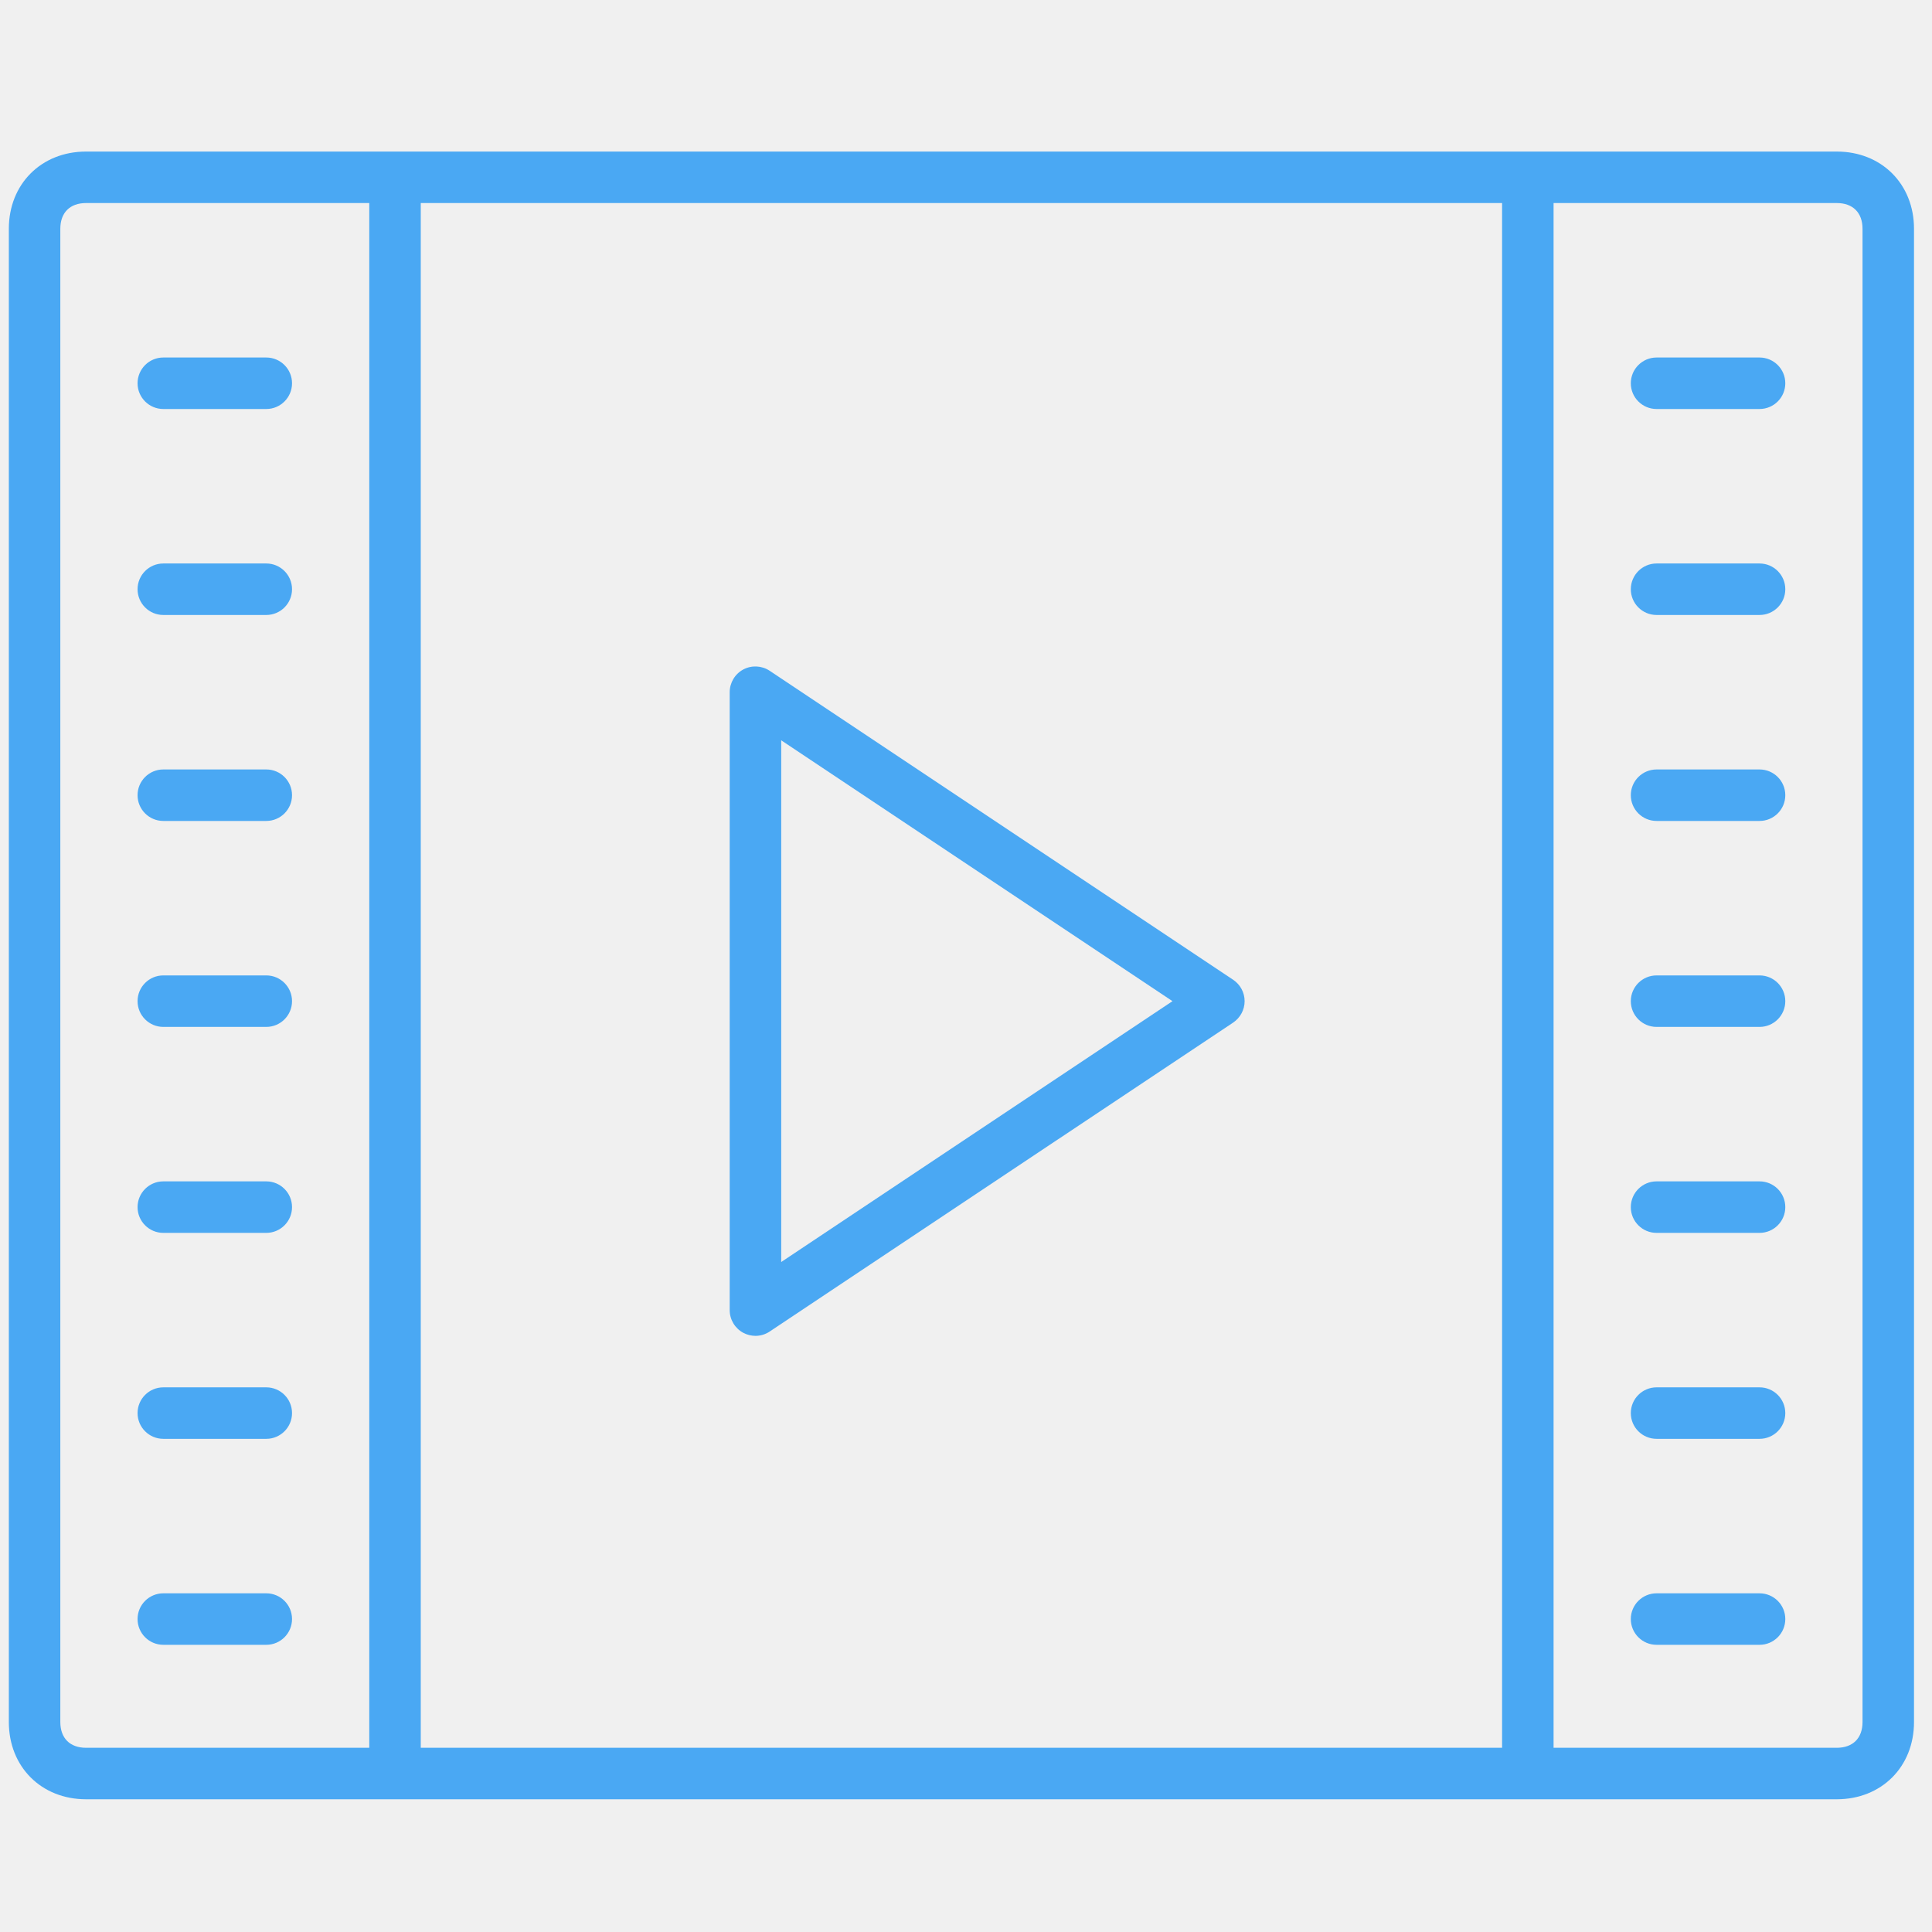
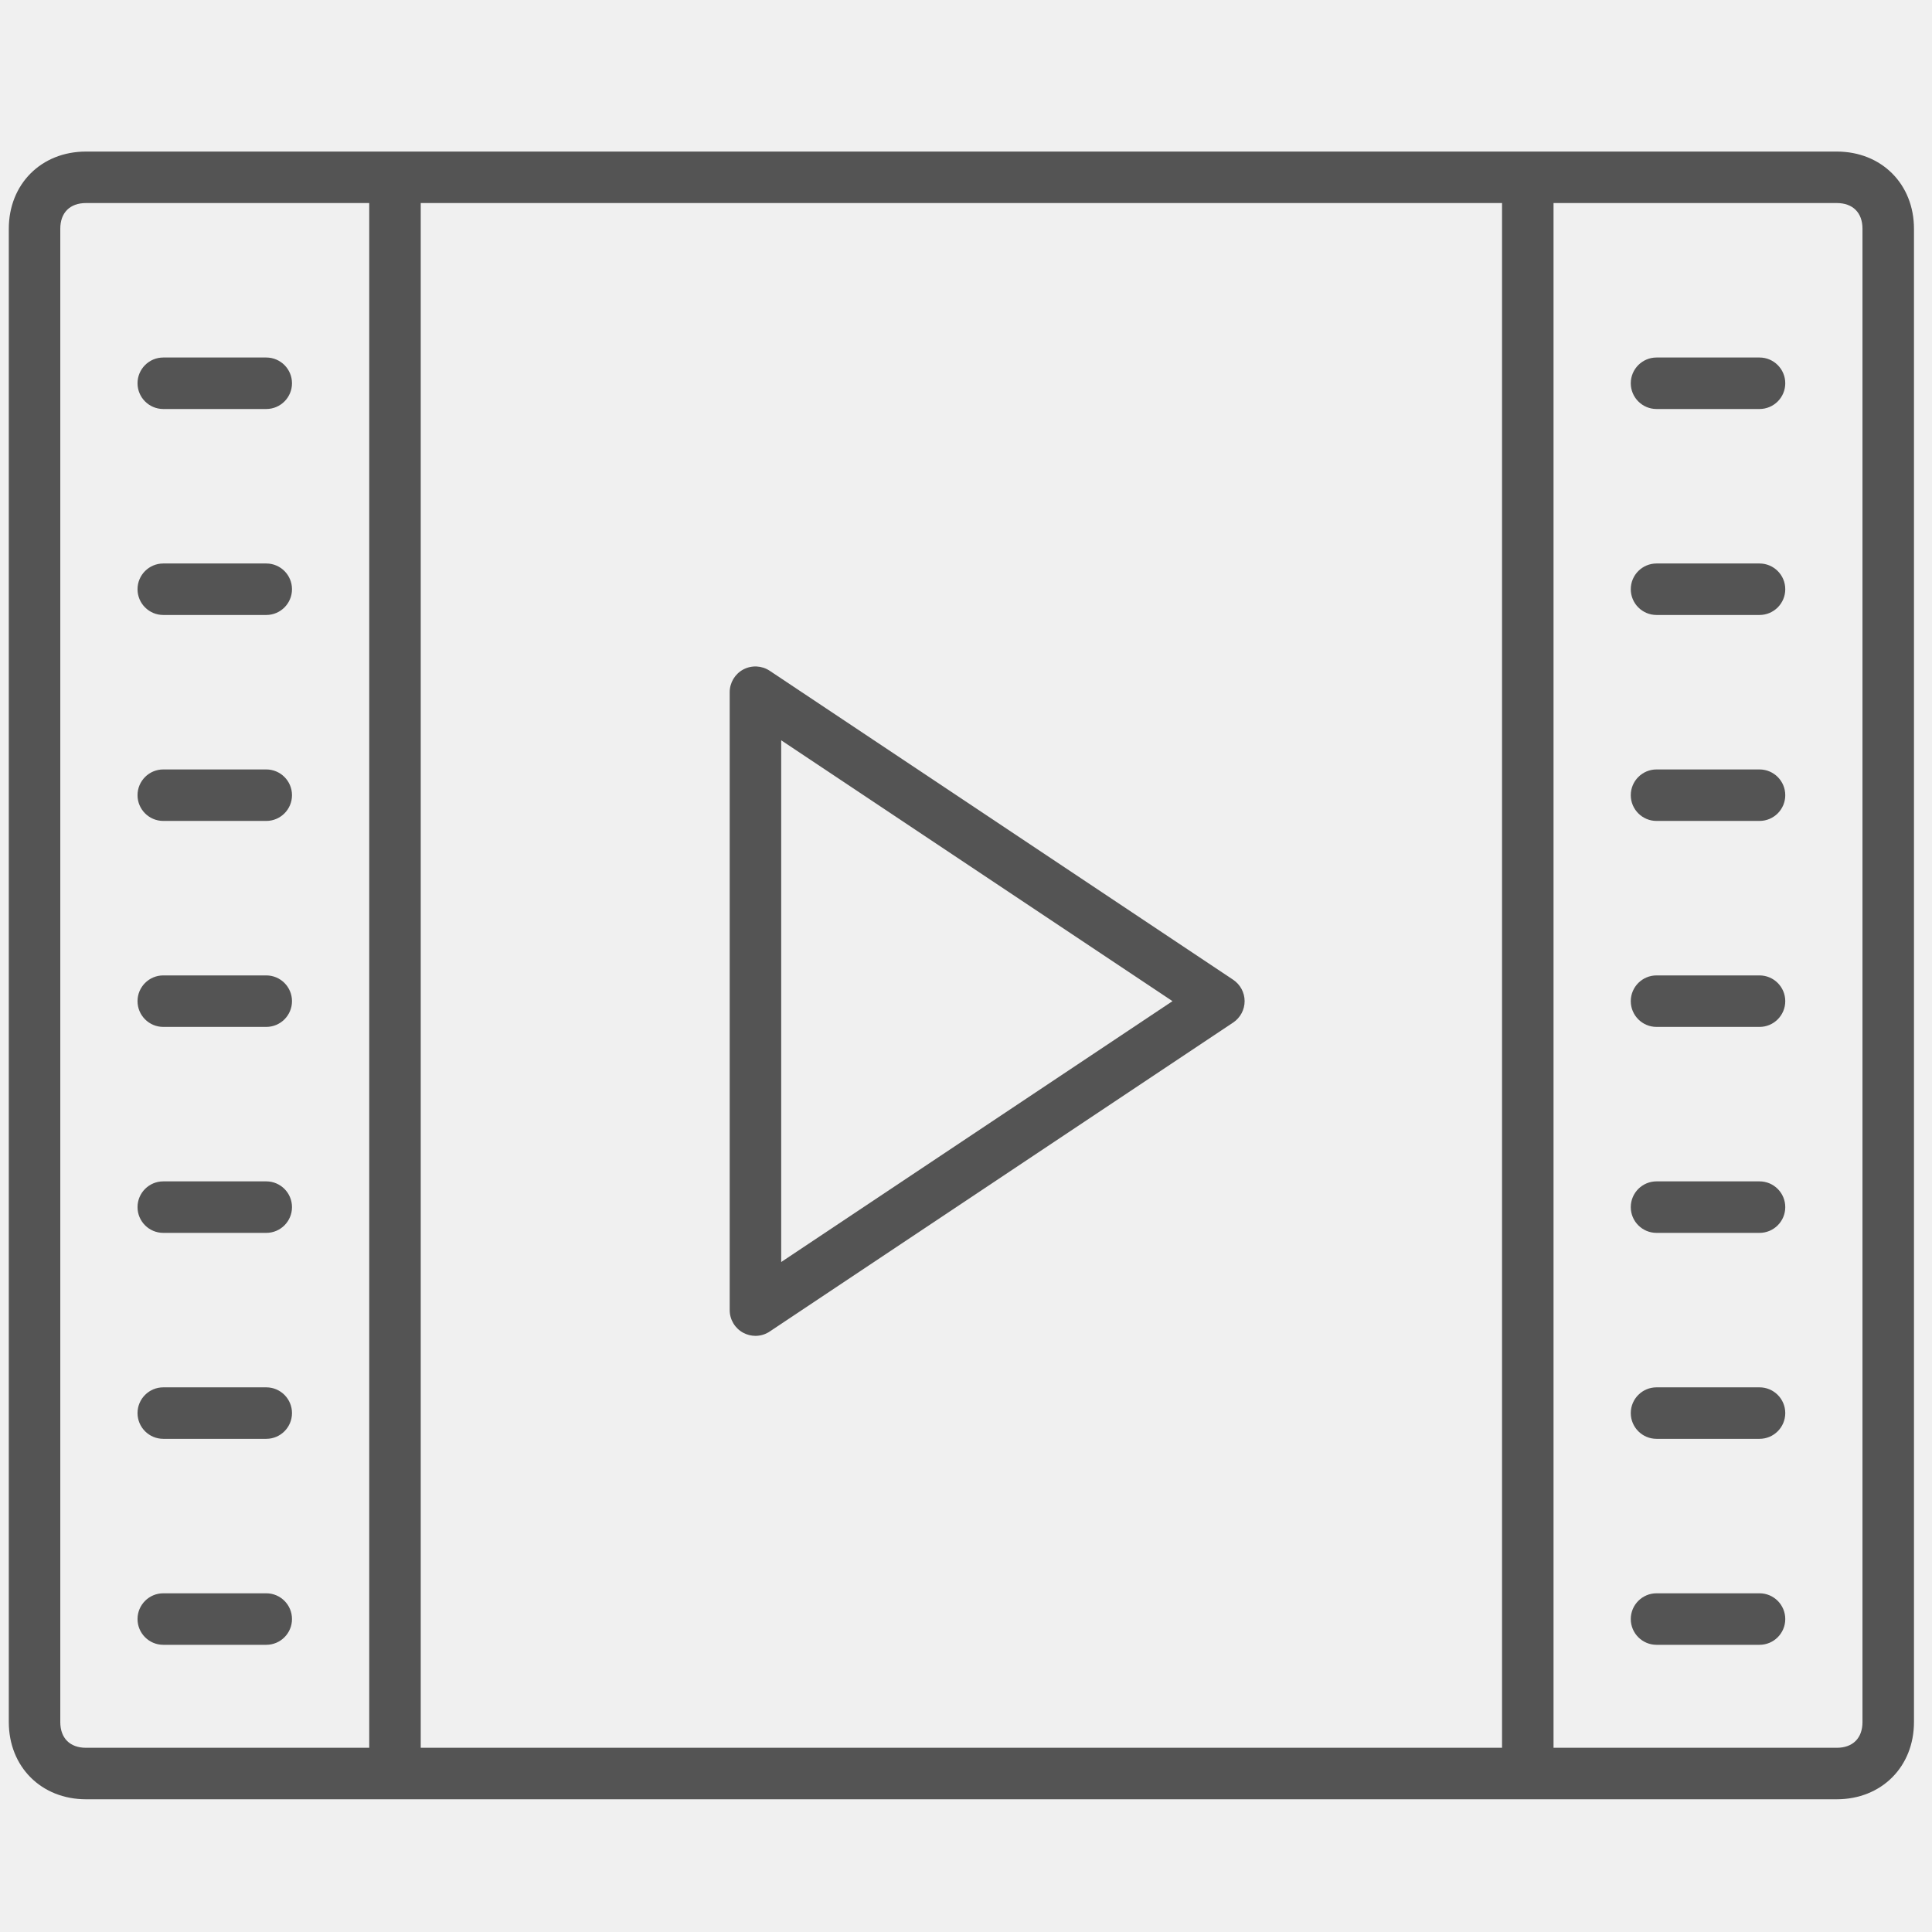
<svg xmlns="http://www.w3.org/2000/svg" width="103" height="103" viewBox="0 0 103 103" fill="none">
-   <g clip-path="url(#clip0_2668_25207)">
-     <path d="M21.059 8.08H4.588C2.203 8.08 0.471 9.812 0.471 12.197V91.806C0.471 94.192 2.203 95.924 4.588 95.924H21.059H81.452H97.923C100.309 95.924 102.041 94.192 102.041 91.806V12.197C102.041 9.812 100.309 8.08 97.923 8.08H81.452H21.059ZM3.216 91.806V12.197C3.216 11.338 3.729 10.825 4.588 10.825H19.687V93.179H4.588C3.729 93.179 3.216 92.666 3.216 91.806ZM22.432 93.179V10.825H80.08V93.179H22.432ZM99.296 12.197V91.806C99.296 92.666 98.782 93.179 97.923 93.179H82.825V10.825H97.923C98.782 10.825 99.296 11.338 99.296 12.197Z" fill="#2196F3" fill-opacity="0.8" />
-     <path d="M41.035 35.762C40.615 35.482 40.072 35.454 39.624 35.693C39.182 35.932 38.902 36.396 38.902 36.904V69.845C38.902 70.353 39.182 70.817 39.627 71.056C39.83 71.163 40.053 71.218 40.275 71.218C40.541 71.218 40.805 71.141 41.035 70.987L65.742 54.517C66.123 54.261 66.354 53.833 66.354 53.375C66.354 52.916 66.123 52.488 65.742 52.233L41.035 35.762ZM41.648 67.281V39.468L62.508 53.375L41.648 67.281Z" fill="#2196F3" fill-opacity="0.8" />
-     <path d="M14.197 30.041H8.707C7.949 30.041 7.334 30.656 7.334 31.414C7.334 32.171 7.949 32.786 8.707 32.786H14.197C14.954 32.786 15.569 32.171 15.569 31.414C15.569 30.656 14.954 30.041 14.197 30.041Z" fill="#2196F3" fill-opacity="0.8" />
-     <path d="M8.707 21.805H14.197C14.954 21.805 15.569 21.191 15.569 20.433C15.569 19.675 14.954 19.06 14.197 19.06H8.707C7.949 19.06 7.334 19.675 7.334 20.433C7.334 21.191 7.949 21.805 8.707 21.805Z" fill="#2196F3" fill-opacity="0.8" />
-     <path d="M14.197 41.022H8.707C7.949 41.022 7.334 41.636 7.334 42.394C7.334 43.152 7.949 43.767 8.707 43.767H14.197C14.954 43.767 15.569 43.152 15.569 42.394C15.569 41.636 14.954 41.022 14.197 41.022Z" fill="#2196F3" fill-opacity="0.8" />
-     <path d="M14.197 52.002H8.707C7.949 52.002 7.334 52.617 7.334 53.374C7.334 54.132 7.949 54.747 8.707 54.747H14.197C14.954 54.747 15.569 54.132 15.569 53.374C15.569 52.617 14.954 52.002 14.197 52.002Z" fill="#2196F3" fill-opacity="0.8" />
-     <path d="M14.197 62.982H8.707C7.949 62.982 7.334 63.597 7.334 64.355C7.334 65.113 7.949 65.728 8.707 65.728H14.197C14.954 65.728 15.569 65.113 15.569 64.355C15.569 63.597 14.954 62.982 14.197 62.982Z" fill="#2196F3" fill-opacity="0.8" />
-     <path d="M14.197 73.963H8.707C7.949 73.963 7.334 74.578 7.334 75.336C7.334 76.093 7.949 76.708 8.707 76.708H14.197C14.954 76.708 15.569 76.093 15.569 75.336C15.569 74.578 14.954 73.963 14.197 73.963Z" fill="#2196F3" fill-opacity="0.8" />
-     <path d="M14.197 84.944H8.707C7.949 84.944 7.334 85.558 7.334 86.316C7.334 87.074 7.949 87.689 8.707 87.689H14.197C14.954 87.689 15.569 87.074 15.569 86.316C15.569 85.558 14.954 84.944 14.197 84.944Z" fill="#2196F3" fill-opacity="0.8" />
-     <path d="M88.316 32.786H93.806C94.564 32.786 95.179 32.171 95.179 31.414C95.179 30.656 94.564 30.041 93.806 30.041H88.316C87.558 30.041 86.943 30.656 86.943 31.414C86.943 32.171 87.558 32.786 88.316 32.786Z" fill="#2196F3" fill-opacity="0.8" />
-     <path d="M88.316 21.805H93.806C94.564 21.805 95.179 21.191 95.179 20.433C95.179 19.675 94.564 19.06 93.806 19.06H88.316C87.558 19.06 86.943 19.675 86.943 20.433C86.943 21.191 87.558 21.805 88.316 21.805Z" fill="#2196F3" fill-opacity="0.8" />
-     <path d="M88.316 43.767H93.806C94.564 43.767 95.179 43.152 95.179 42.394C95.179 41.636 94.564 41.022 93.806 41.022H88.316C87.558 41.022 86.943 41.636 86.943 42.394C86.943 43.152 87.558 43.767 88.316 43.767Z" fill="#2196F3" fill-opacity="0.8" />
-     <path d="M88.316 54.747H93.806C94.564 54.747 95.179 54.132 95.179 53.374C95.179 52.617 94.564 52.002 93.806 52.002H88.316C87.558 52.002 86.943 52.617 86.943 53.374C86.943 54.132 87.558 54.747 88.316 54.747Z" fill="#2196F3" fill-opacity="0.8" />
-     <path d="M88.316 65.728H93.806C94.564 65.728 95.179 65.113 95.179 64.355C95.179 63.597 94.564 62.982 93.806 62.982H88.316C87.558 62.982 86.943 63.597 86.943 64.355C86.943 65.113 87.558 65.728 88.316 65.728Z" fill="#2196F3" fill-opacity="0.8" />
-     <path d="M88.316 76.708H93.806C94.564 76.708 95.179 76.093 95.179 75.336C95.179 74.578 94.564 73.963 93.806 73.963H88.316C87.558 73.963 86.943 74.578 86.943 75.336C86.943 76.093 87.558 76.708 88.316 76.708Z" fill="#2196F3" fill-opacity="0.8" />
-     <path d="M93.806 84.944H88.316C87.558 84.944 86.943 85.558 86.943 86.316C86.943 87.074 87.558 87.689 88.316 87.689H93.806C94.564 87.689 95.179 87.074 95.179 86.316C95.179 85.558 94.564 84.944 93.806 84.944Z" fill="#2196F3" fill-opacity="0.8" />
+   <g clip-path="url(#clip0_3343_2583)">
+     <path d="M21.057 8.08H4.586C2.201 8.08 0.469 9.812 0.469 12.197V91.806C0.469 94.192 2.201 95.924 4.586 95.924H21.057H81.45H97.921C100.307 95.924 102.039 94.192 102.039 91.806V12.197C102.039 9.812 100.307 8.08 97.921 8.08H81.45H21.057ZM3.214 91.806V12.197C3.214 11.338 3.727 10.825 4.586 10.825H19.685V93.179H4.586C3.727 93.179 3.214 92.665 3.214 91.806ZM22.43 93.179V10.825H80.078V93.179H22.43ZM99.294 12.197V91.806C99.294 92.665 98.78 93.179 97.921 93.179H82.823V10.825H97.921C98.78 10.825 99.294 11.338 99.294 12.197Z" fill="#2E2E2E" fill-opacity="0.8" />
+     <path d="M41.035 35.761C40.615 35.481 40.072 35.454 39.624 35.693C39.182 35.931 38.902 36.395 38.902 36.903V69.845C38.902 70.353 39.182 70.817 39.627 71.055C39.83 71.163 40.053 71.218 40.275 71.218C40.541 71.218 40.805 71.141 41.035 70.987L65.742 54.516C66.123 54.261 66.354 53.833 66.354 53.374C66.354 52.916 66.123 52.487 65.742 52.232L41.035 35.761ZM41.648 67.281V39.467L62.508 53.374L41.648 67.281Z" fill="#2E2E2E" fill-opacity="0.8" />
+     <path d="M14.195 30.041H8.705C7.947 30.041 7.332 30.655 7.332 31.413C7.332 32.171 7.947 32.786 8.705 32.786H14.195C14.953 32.786 15.567 32.171 15.567 31.413C15.567 30.655 14.953 30.041 14.195 30.041Z" fill="#2E2E2E" fill-opacity="0.8" />
+     <path d="M8.705 21.805H14.195C14.953 21.805 15.567 21.19 15.567 20.433C15.567 19.675 14.953 19.06 14.195 19.06H8.705C7.947 19.06 7.332 19.675 7.332 20.433C7.332 21.19 7.947 21.805 8.705 21.805Z" fill="#2E2E2E" fill-opacity="0.8" />
+     <path d="M14.195 41.021H8.705C7.947 41.021 7.332 41.636 7.332 42.394C7.332 43.151 7.947 43.766 8.705 43.766H14.195C14.953 43.766 15.567 43.151 15.567 42.394C15.567 41.636 14.953 41.021 14.195 41.021Z" fill="#2E2E2E" fill-opacity="0.8" />
+     <path d="M14.195 52.002H8.705C7.947 52.002 7.332 52.617 7.332 53.374C7.332 54.132 7.947 54.747 8.705 54.747H14.195C14.953 54.747 15.567 54.132 15.567 53.374C15.567 52.617 14.953 52.002 14.195 52.002Z" fill="#2E2E2E" fill-opacity="0.8" />
+     <path d="M14.195 62.982H8.705C7.947 62.982 7.332 63.597 7.332 64.355C7.332 65.113 7.947 65.728 8.705 65.728H14.195C14.953 65.728 15.567 65.113 15.567 64.355C15.567 63.597 14.953 62.982 14.195 62.982Z" fill="#2E2E2E" fill-opacity="0.8" />
+     <path d="M14.195 73.963H8.705C7.947 73.963 7.332 74.578 7.332 75.335C7.332 76.093 7.947 76.708 8.705 76.708H14.195C14.953 76.708 15.567 76.093 15.567 75.335C15.567 74.578 14.953 73.963 14.195 73.963Z" fill="#2E2E2E" fill-opacity="0.8" />
+     <path d="M14.195 84.943H8.705C7.947 84.943 7.332 85.558 7.332 86.316C7.332 87.074 7.947 87.689 8.705 87.689H14.195C14.953 87.689 15.567 87.074 15.567 86.316C15.567 85.558 14.953 84.943 14.195 84.943Z" fill="#2E2E2E" fill-opacity="0.8" />
+     <path d="M88.314 32.786H93.804C94.562 32.786 95.177 32.171 95.177 31.413C95.177 30.655 94.562 30.041 93.804 30.041H88.314C87.556 30.041 86.941 30.655 86.941 31.413C86.941 32.171 87.556 32.786 88.314 32.786Z" fill="#2E2E2E" fill-opacity="0.8" />
+     <path d="M88.314 21.805H93.804C94.562 21.805 95.177 21.19 95.177 20.433C95.177 19.675 94.562 19.06 93.804 19.06H88.314C87.556 19.06 86.941 19.675 86.941 20.433C86.941 21.19 87.556 21.805 88.314 21.805Z" fill="#2E2E2E" fill-opacity="0.8" />
+     <path d="M88.314 43.766H93.804C94.562 43.766 95.177 43.151 95.177 42.394C95.177 41.636 94.562 41.021 93.804 41.021H88.314C87.556 41.021 86.941 41.636 86.941 42.394C86.941 43.151 87.556 43.766 88.314 43.766Z" fill="#2E2E2E" fill-opacity="0.8" />
+     <path d="M88.314 54.747H93.804C94.562 54.747 95.177 54.132 95.177 53.374C95.177 52.617 94.562 52.002 93.804 52.002H88.314C87.556 52.002 86.941 52.617 86.941 53.374C86.941 54.132 87.556 54.747 88.314 54.747Z" fill="#2E2E2E" fill-opacity="0.8" />
+     <path d="M88.314 65.728H93.804C94.562 65.728 95.177 65.113 95.177 64.355C95.177 63.597 94.562 62.982 93.804 62.982H88.314C87.556 62.982 86.941 63.597 86.941 64.355C86.941 65.113 87.556 65.728 88.314 65.728Z" fill="#2E2E2E" fill-opacity="0.8" />
+     <path d="M88.314 76.708H93.804C94.562 76.708 95.177 76.093 95.177 75.335C95.177 74.578 94.562 73.963 93.804 73.963H88.314C87.556 73.963 86.941 74.578 86.941 75.335C86.941 76.093 87.556 76.708 88.314 76.708Z" fill="#2E2E2E" fill-opacity="0.8" />
+     <path d="M93.804 84.943H88.314C87.556 84.943 86.941 85.558 86.941 86.316C86.941 87.074 87.556 87.689 88.314 87.689H93.804C94.562 87.689 95.177 87.074 95.177 86.316C95.177 85.558 94.562 84.943 93.804 84.943Z" fill="#2E2E2E" fill-opacity="0.8" />
  </g>
  <defs>
-     <clipPath id="clip0_2668_25207">
-       <rect width="101.57" height="101.57" fill="white" transform="translate(0.470703 0.969971)" />
+     <clipPath id="clip0_3343_2583">
+       <rect width="101.57" height="101.57" fill="white" transform="translate(0.46875 0.969727)" />
    </clipPath>
  </defs>
</svg>
